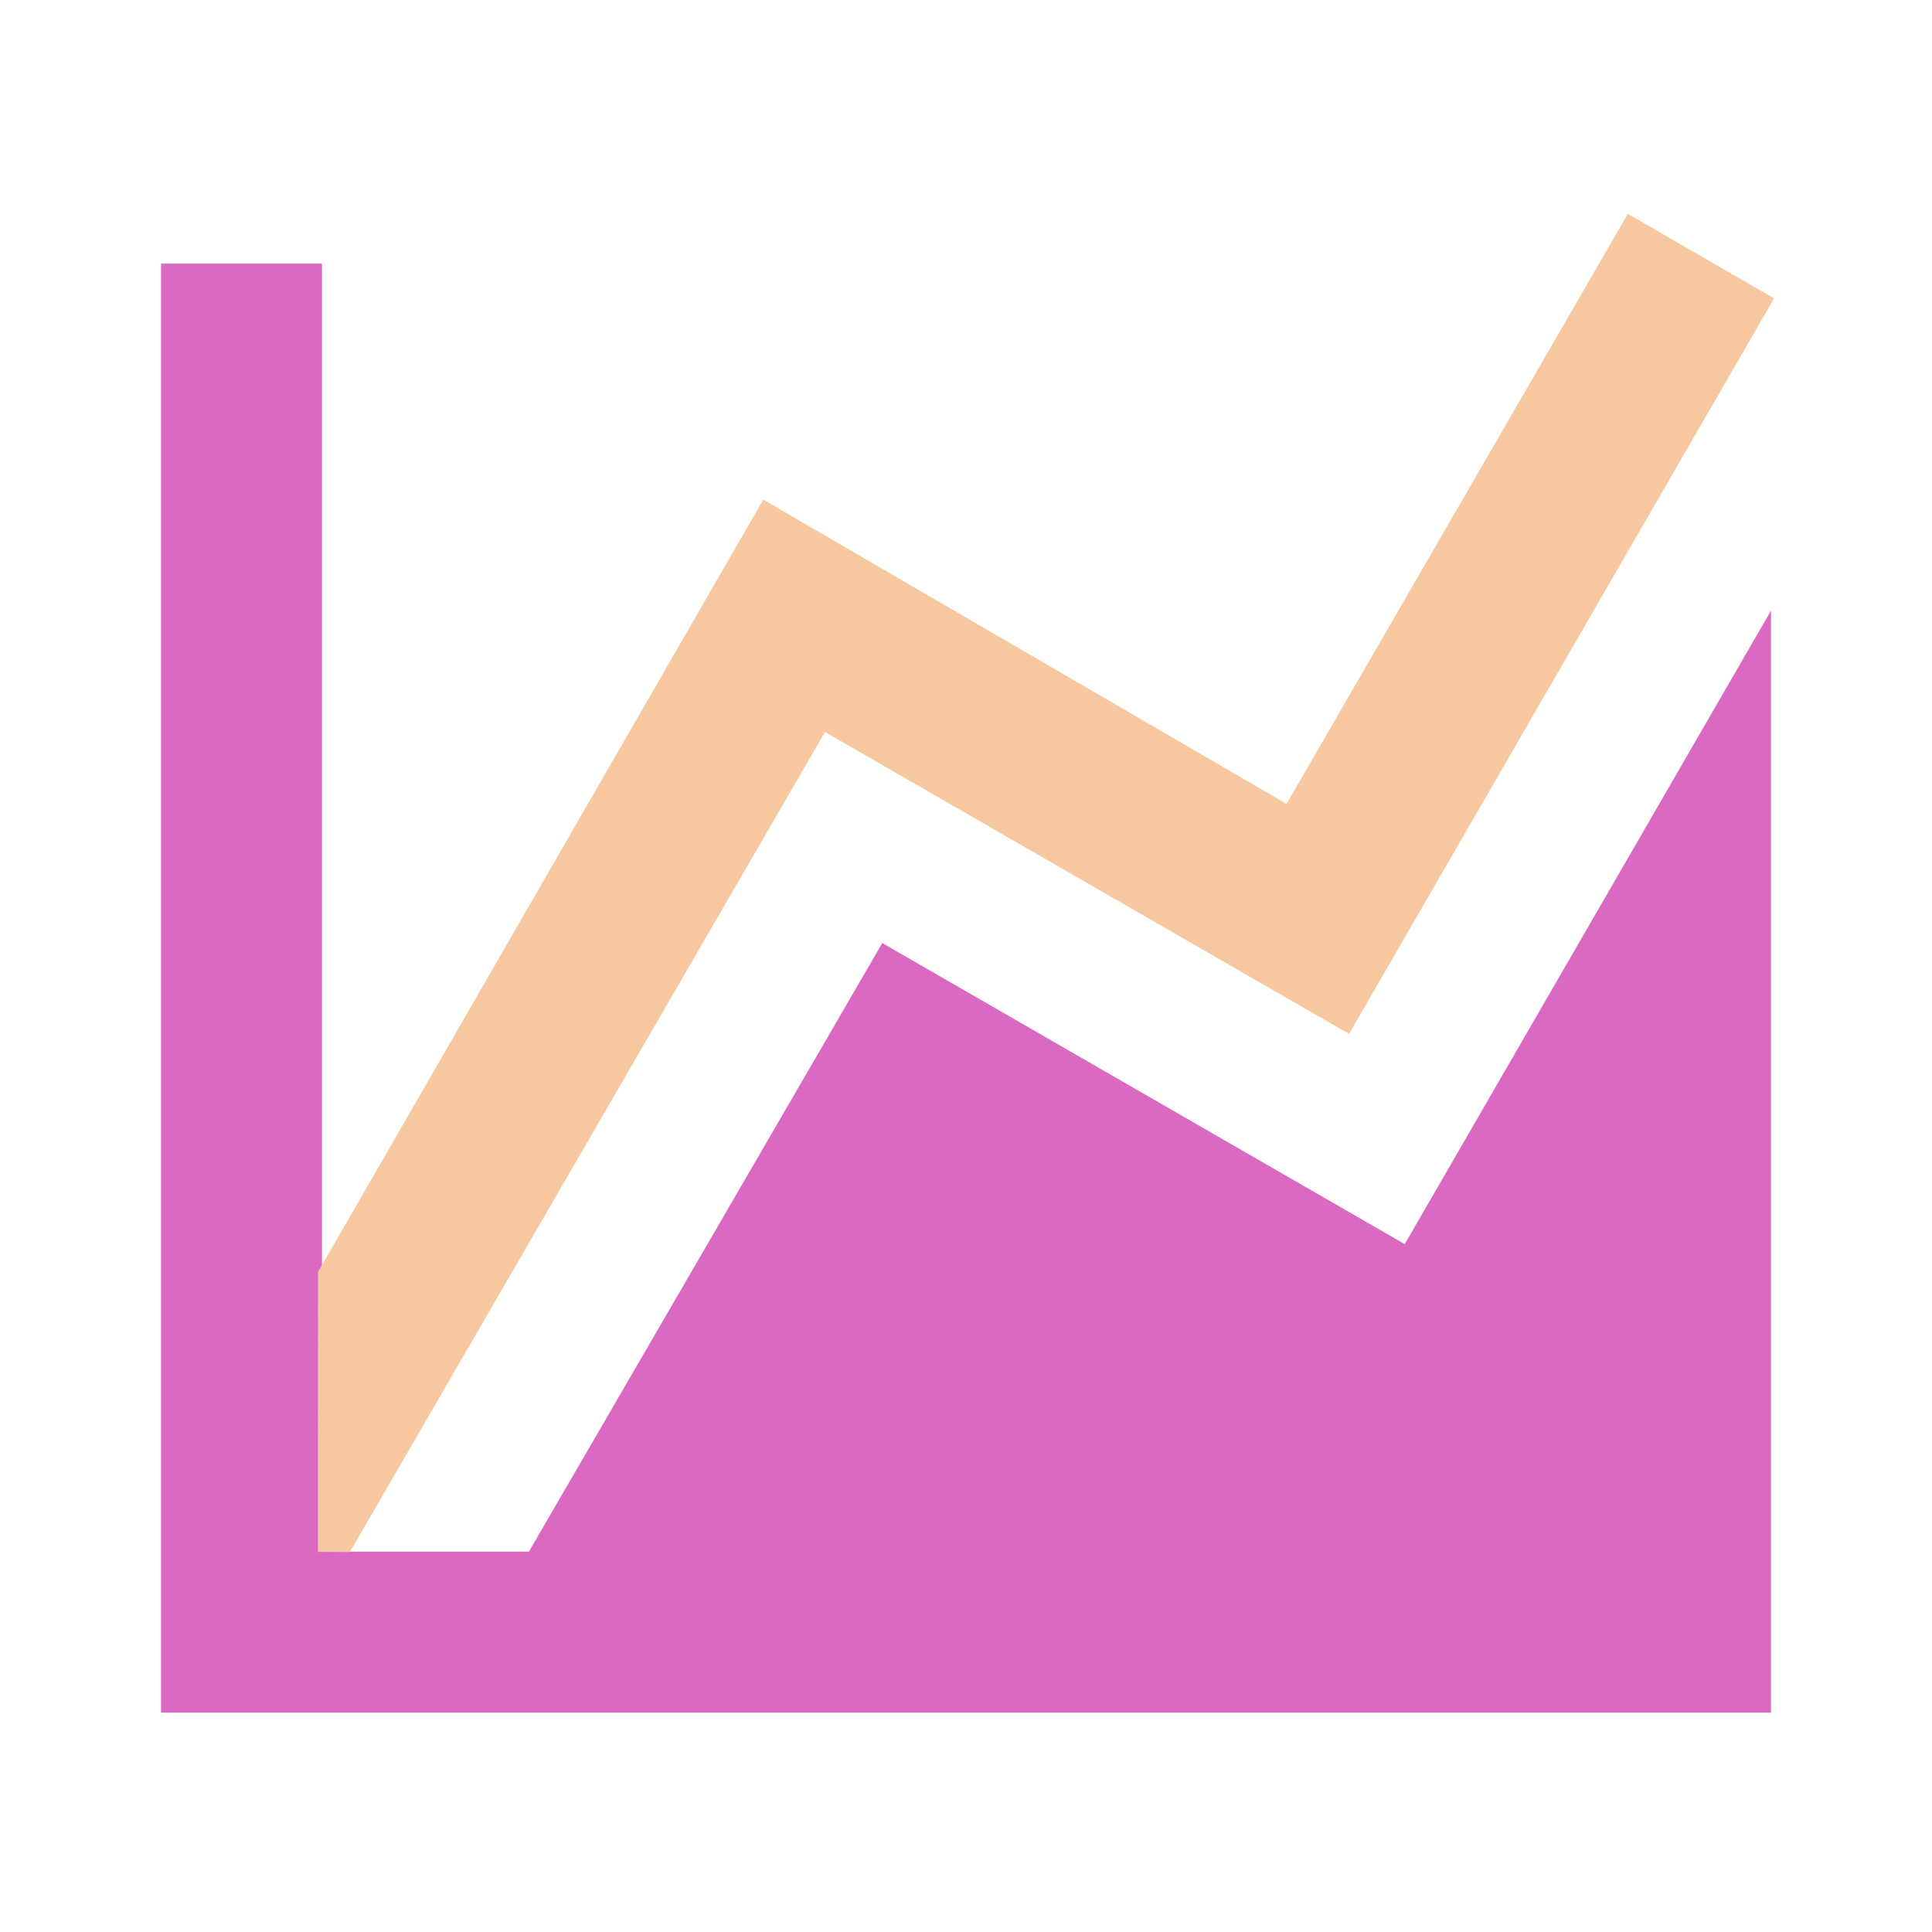
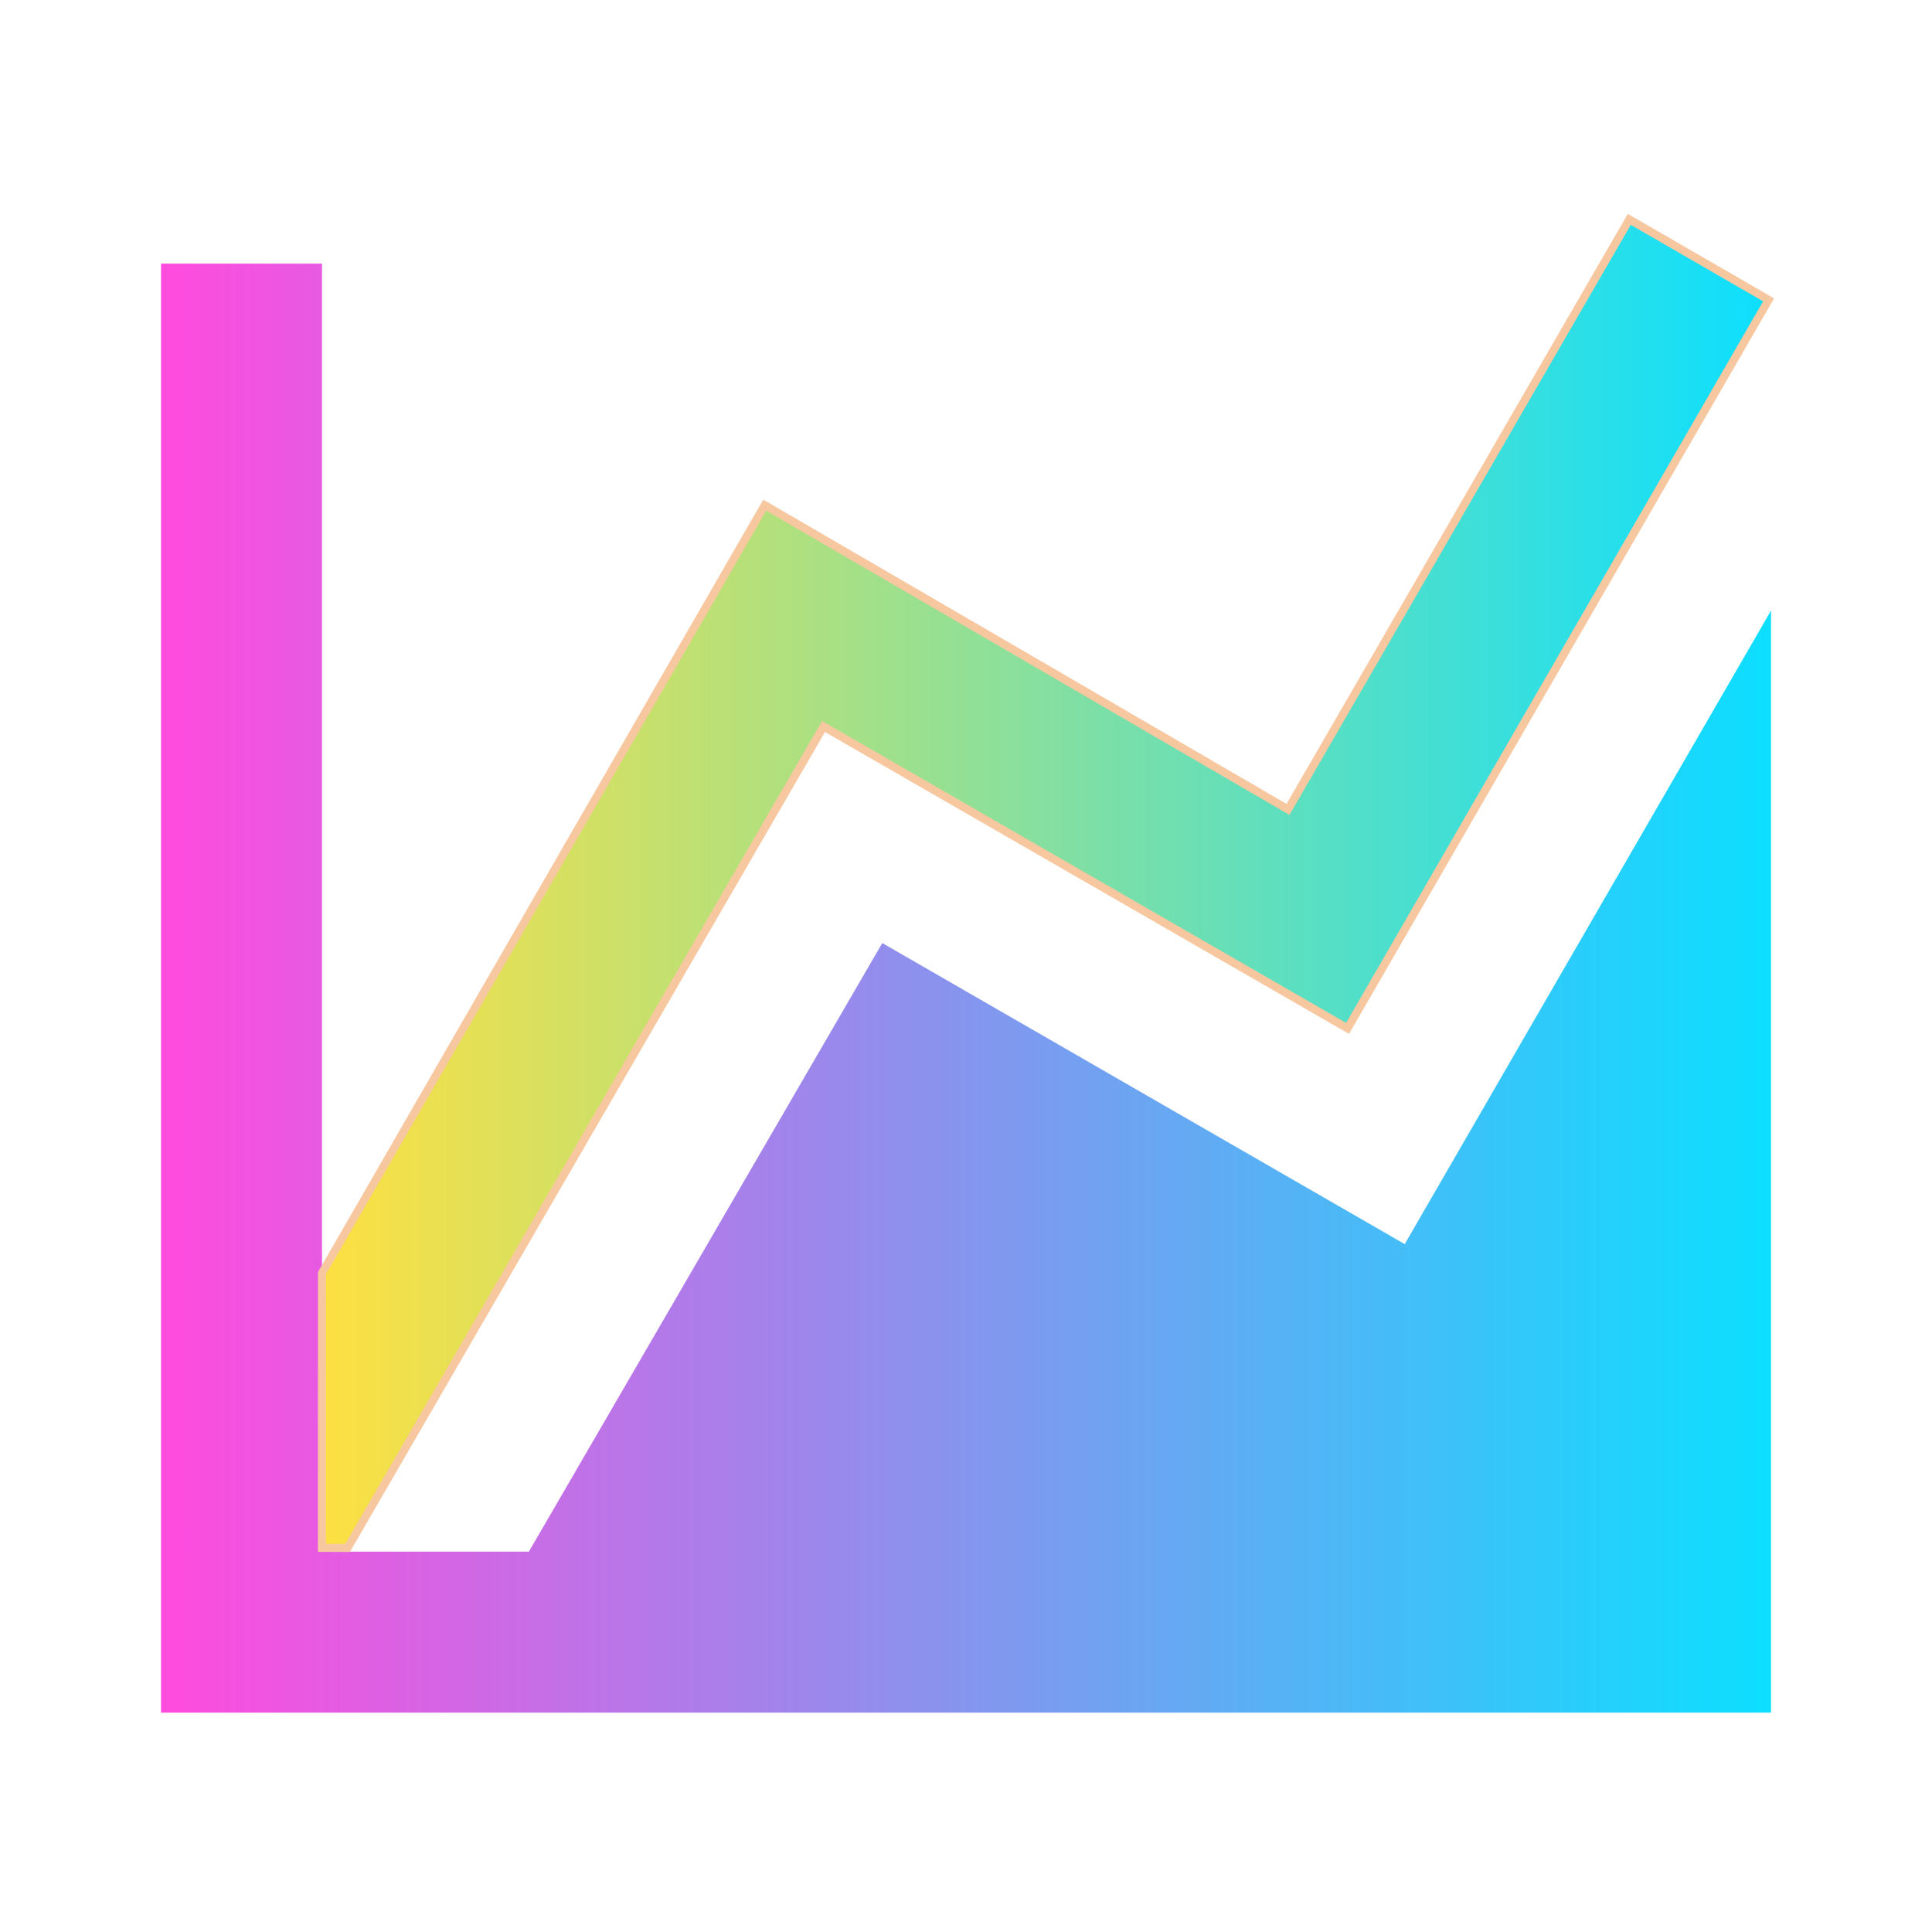
- <svg xmlns="http://www.w3.org/2000/svg" version="1.1" width="240" height="240" viewBox="0 0 240 240" id="svg4">
-   <defs id="defs8" />
-   <path d="M 174.5,154.55 220,75.85 v 116.9 20 H 20 v -180 h 20 v 125.4 l 55,-95.4 65,37.8 42.4,-73.3 17.3,10 -52.3,90.5 -65.1,-37.5 -59.2,102.5 h 22.6 l 43.9,-75.6 z" id="path2" style="fill:#da6ac1;stroke-width:10;fill-opacity:1" />
-   <path style="fill:#f7c7a0;fill-opacity:1;stroke:#f7c7a0;stroke-width:1px;stroke-linecap:butt;stroke-linejoin:miter;stroke-opacity:1" d="m 40,158.15 55,-95.4 65,37.8 42.4,-73.3 17.3,10 -52.3,90.5 -65.1,-37.5 -59.125,102.042 -3.189,-0.013 z" id="path893" />
+ <svg xmlns="http://www.w3.org/2000/svg" xmlns:xlink="http://www.w3.org/1999/xlink" version="1.1" width="240" height="240" viewBox="0 0 240 240" id="svg4">
+   <defs id="defs8">
+     <linearGradient id="linearGradient2859">
+       <stop style="stop-color:#fee041;stop-opacity:1;" offset="0" id="stop2855" />
+       <stop style="stop-color:#0cdfff;stop-opacity:1;" offset="1" id="stop2857" />
+     </linearGradient>
+     <linearGradient id="linearGradient2851">
+       <stop style="stop-color:#ff4bde;stop-opacity:1;" offset="0" id="stop2847" />
+       <stop style="stop-color:#0cdfff;stop-opacity:1;" offset="1" id="stop2849" />
+     </linearGradient>
+     <linearGradient xlink:href="#linearGradient2851" id="linearGradient2853" x1="20" y1="120" x2="220" y2="120" gradientUnits="userSpaceOnUse" />
+     <linearGradient xlink:href="#linearGradient2859" id="linearGradient2861" x1="39.485" y1="109.68" x2="220.383" y2="109.68" gradientUnits="userSpaceOnUse" />
+   </defs>
+   <path d="M 174.5,154.55 220,75.85 v 116.9 20 H 20 v -180 h 20 v 125.4 l 55,-95.4 65,37.8 42.4,-73.3 17.3,10 -52.3,90.5 -65.1,-37.5 -59.2,102.5 h 22.6 l 43.9,-75.6 z" id="path2" style="fill:url(#linearGradient2853);stroke-width:10;fill-opacity:1" />
+   <path style="fill:url(#linearGradient2861);fill-opacity:1;stroke:#f7c7a0;stroke-width:1px;stroke-linecap:butt;stroke-linejoin:miter;stroke-opacity:1" d="m 40,158.15 55,-95.4 65,37.8 42.4,-73.3 17.3,10 -52.3,90.5 -65.1,-37.5 -59.125,102.042 -3.189,-0.013 z" id="path893" />
</svg>
